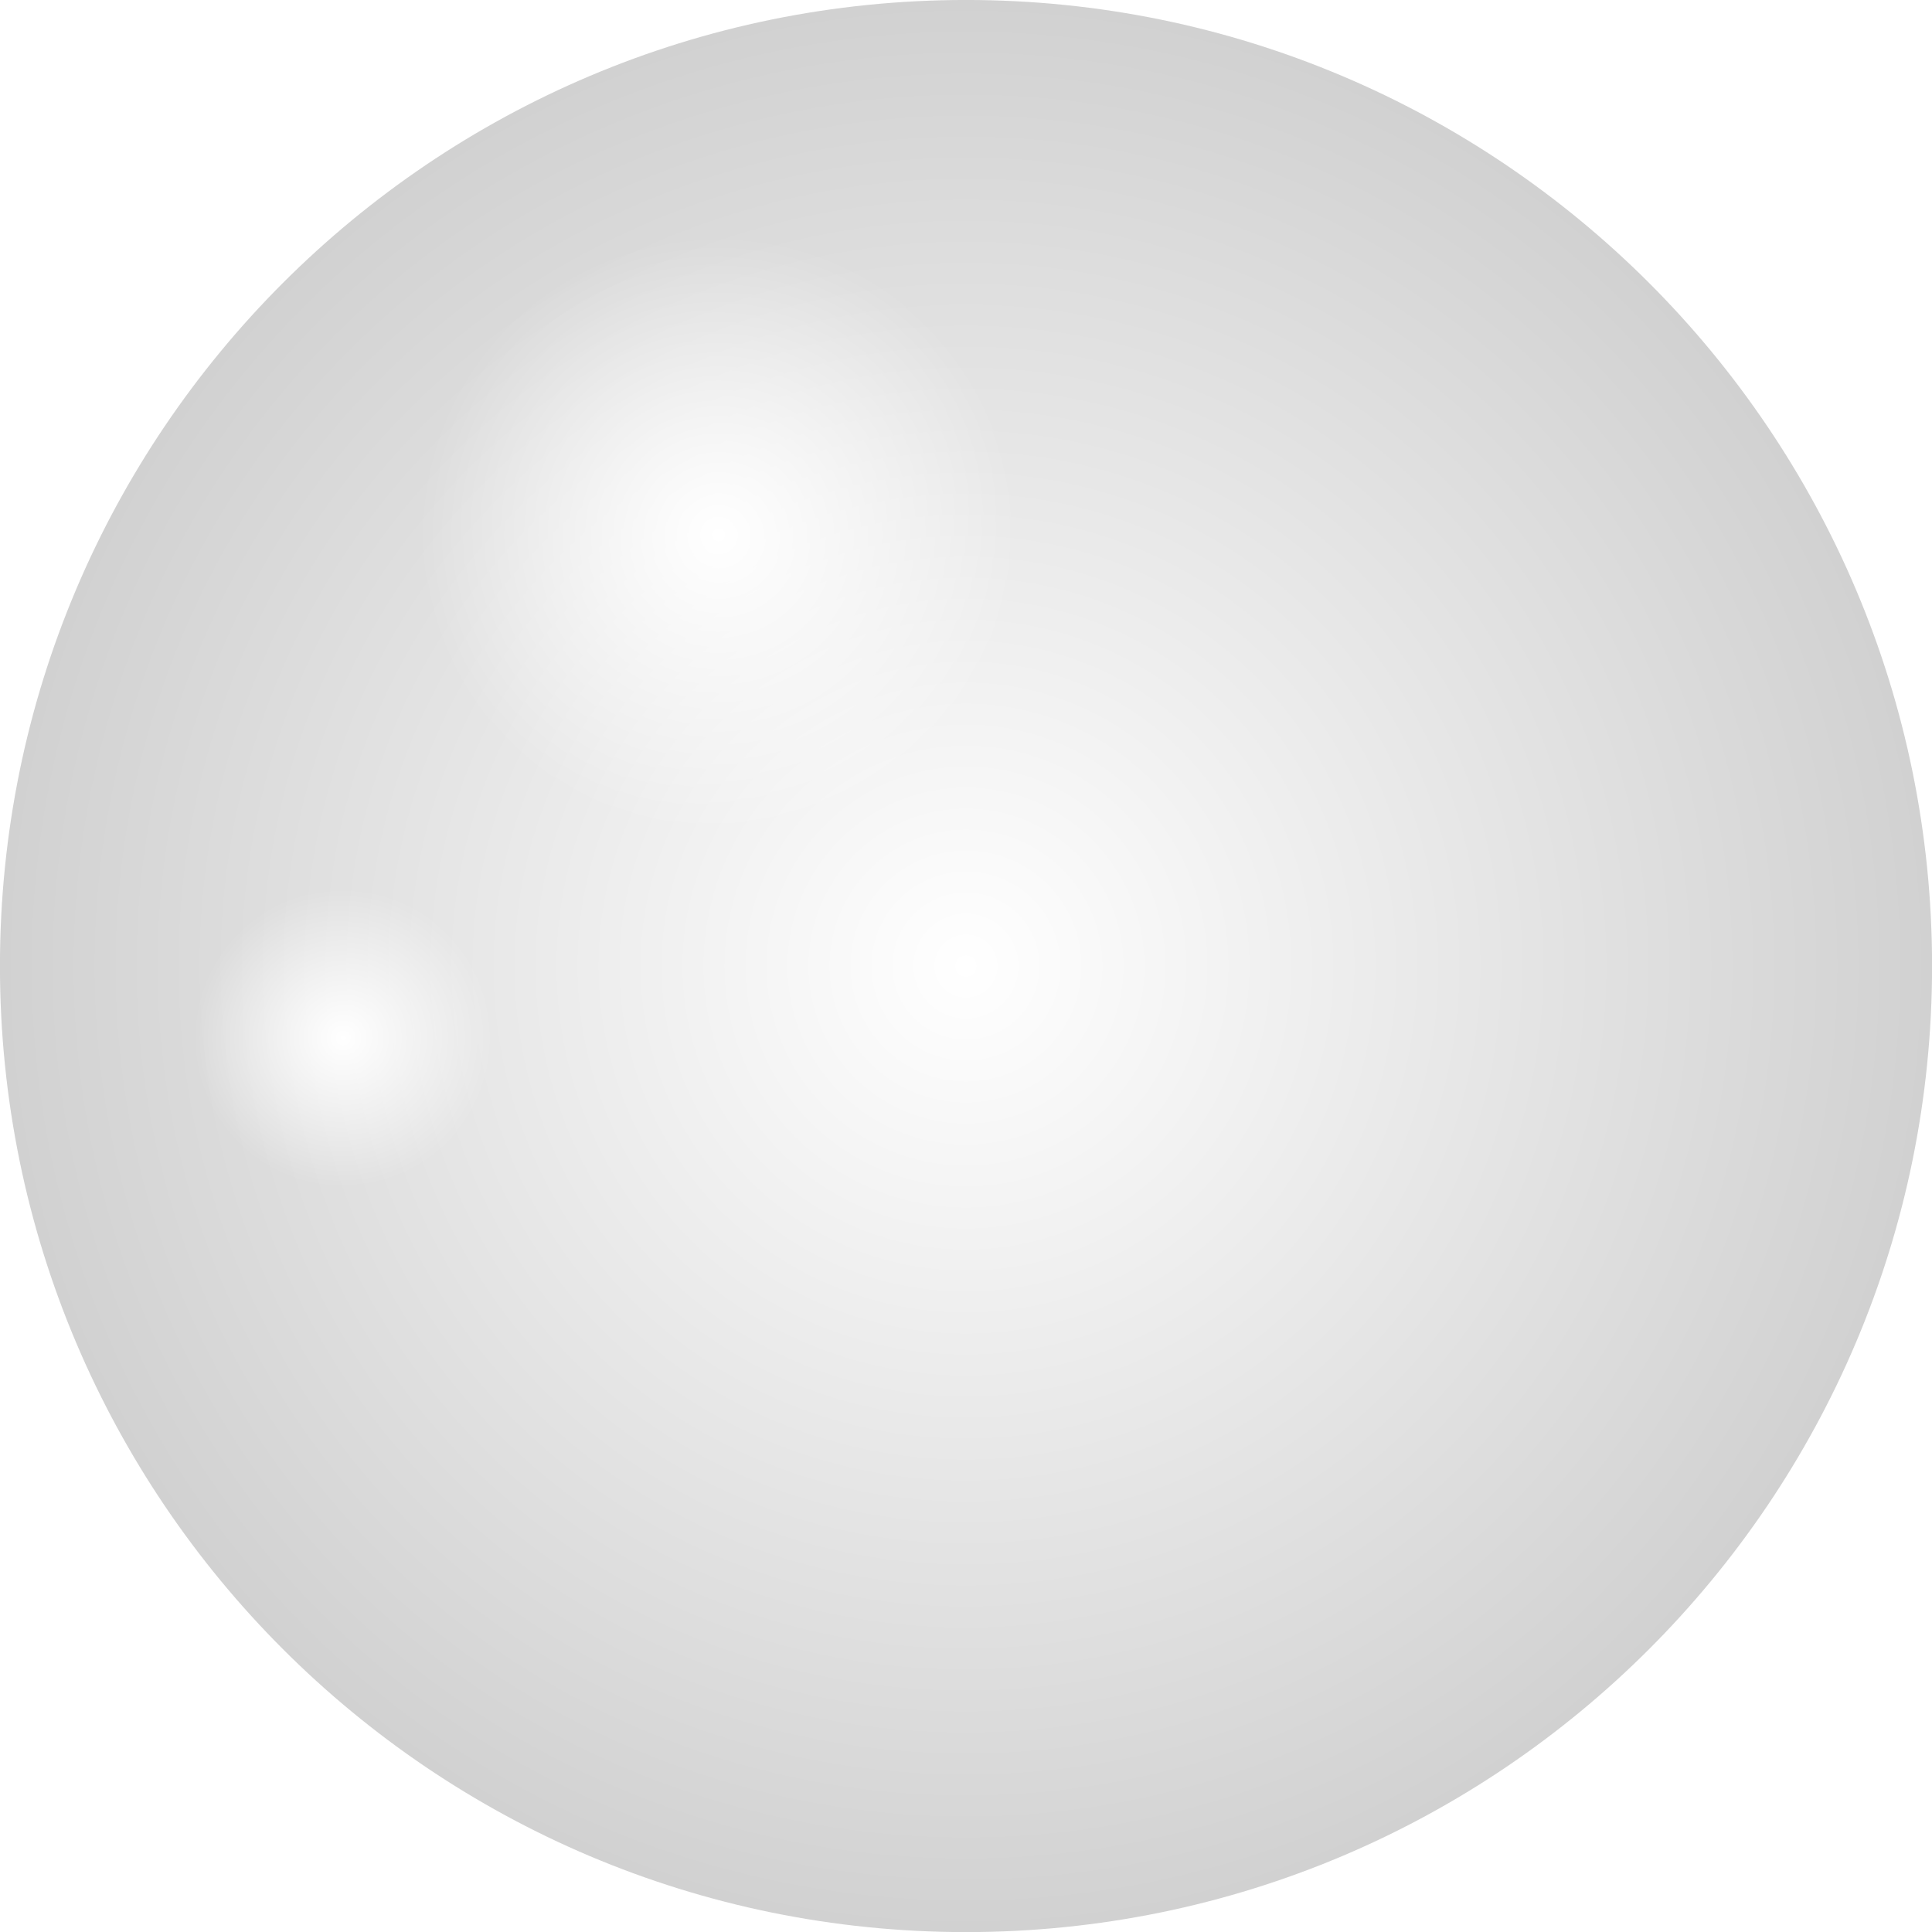
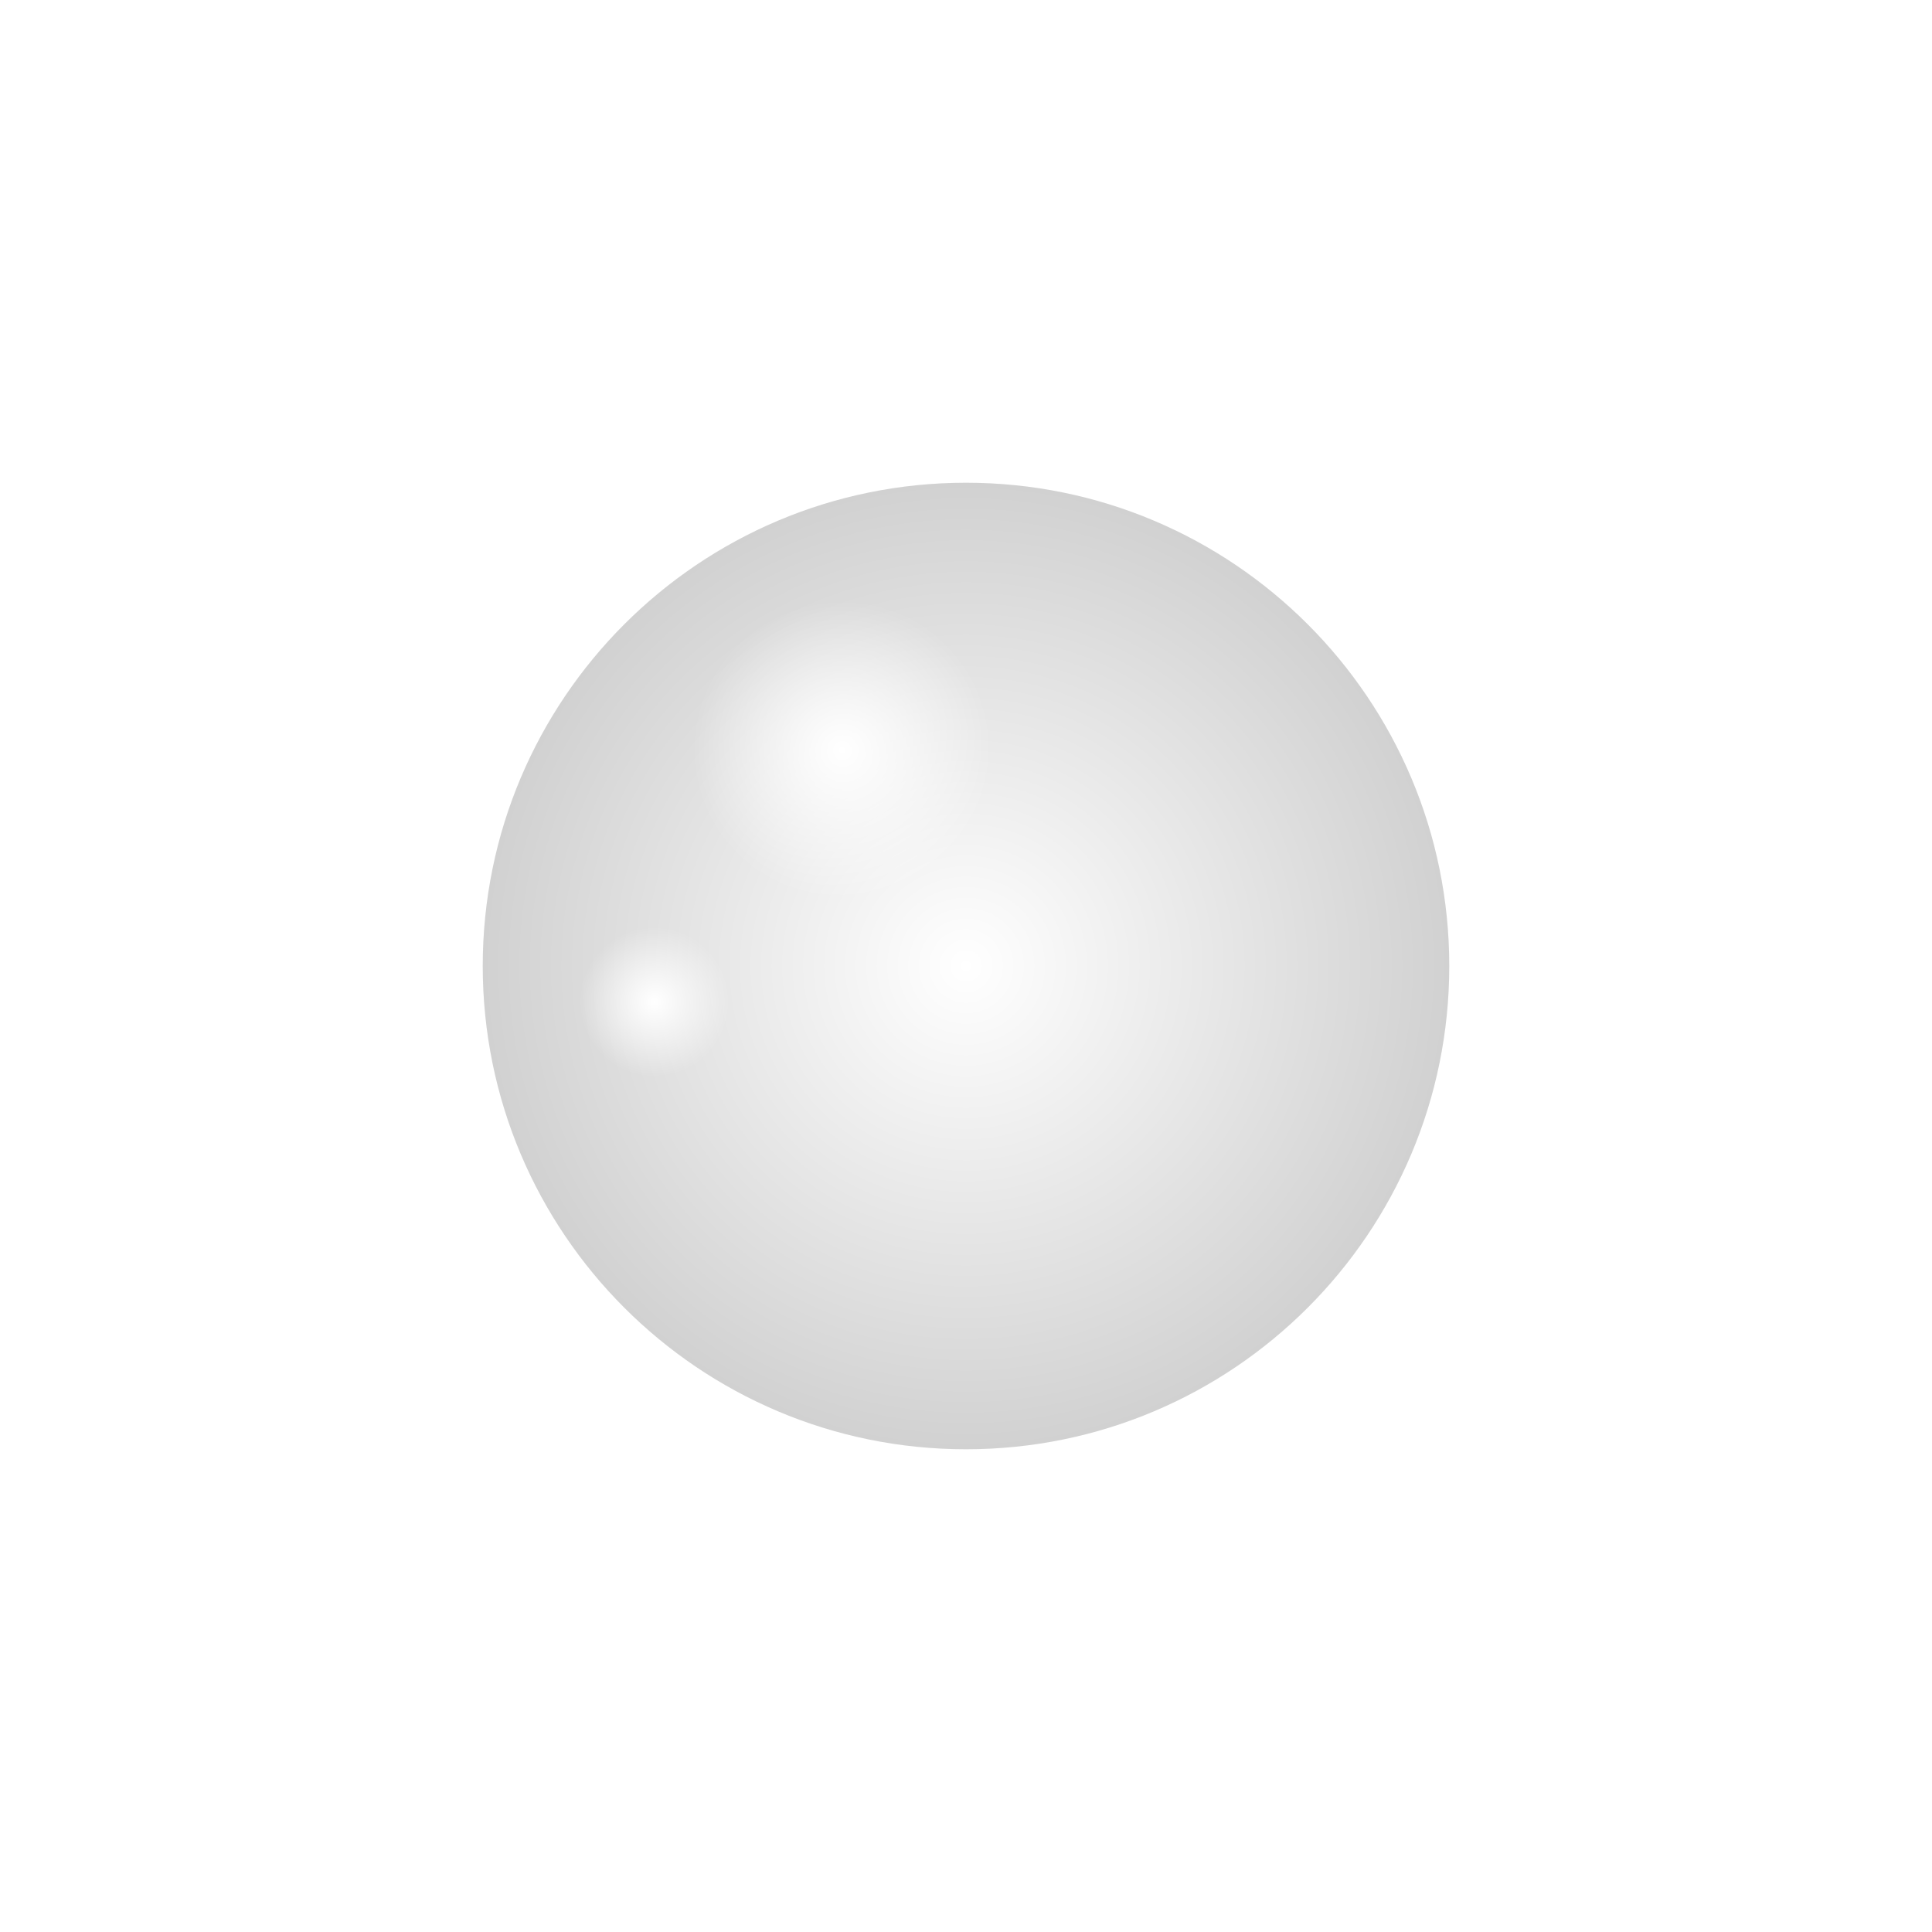
- <svg xmlns="http://www.w3.org/2000/svg" version="1.1" width="16.133" height="16.133" viewBox="0,0,16.133,16.133">
+ <svg xmlns="http://www.w3.org/2000/svg" version="1.1" width="32.25" height="32.25" viewBox="0,0,32.25,32.25">
  <defs>
-     <radialGradient cx="240.036" cy="180.112" r="8.067" gradientUnits="userSpaceOnUse" id="color-1">
+     <radialGradient cx="240" cy="180" r="8.067" gradientUnits="userSpaceOnUse" id="color-1">
      <stop offset="0" stop-color="#ffffff" />
      <stop offset="1" stop-color="#d1d1d1" />
    </radialGradient>
-     <radialGradient cx="237.969" cy="176.512" r="2.5" gradientUnits="userSpaceOnUse" id="color-2">
+     <radialGradient cx="237.933" cy="176.4" r="2.5" gradientUnits="userSpaceOnUse" id="color-2">
      <stop offset="0" stop-color="#ffffff" />
      <stop offset="1" stop-color="#ffffff" stop-opacity="0" />
    </radialGradient>
-     <radialGradient cx="234.836" cy="180.712" r="1.25" gradientUnits="userSpaceOnUse" id="color-3">
+     <radialGradient cx="234.8" cy="180.6" r="1.25" gradientUnits="userSpaceOnUse" id="color-3">
      <stop offset="0" stop-color="#ffffff" />
      <stop offset="1" stop-color="#ffffff" stop-opacity="0" />
    </radialGradient>
  </defs>
-   <g transform="translate(-231.9694,-172.0452)">
+   <g transform="translate(-223.875,-163.875)">
    <g data-paper-data="{&quot;isPaintingLayer&quot;:true}" fill-rule="nonzero" stroke="none" stroke-linecap="butt" stroke-linejoin="miter" stroke-miterlimit="10" stroke-dasharray="" stroke-dashoffset="0" style="mix-blend-mode: normal">
-       <path d="M231.969,180.112c0,-4.455 3.612,-8.067 8.067,-8.067c4.455,0 8.067,3.612 8.067,8.067c0,4.455 -3.612,8.067 -8.067,8.067c-4.455,0 -8.067,-3.612 -8.067,-8.067z" fill="url(#color-1)" stroke-width="0" />
-       <path d="M235.469,176.512c0,-1.381 1.119,-2.5 2.5,-2.5c1.381,0 2.5,1.119 2.5,2.5c0,1.381 -1.119,2.5 -2.5,2.5c-1.381,0 -2.5,-1.119 -2.5,-2.5z" fill="url(#color-2)" stroke-width="0.5" />
-       <path d="M233.586,180.712c0,-0.69 0.56,-1.25 1.25,-1.25c0.69,0 1.25,0.56 1.25,1.25c0,0.69 -0.56,1.25 -1.25,1.25c-0.69,0 -1.25,-0.56 -1.25,-1.25z" fill="url(#color-3)" stroke-width="0.5" />
+       <path d="M231.933,180c0,-4.455 3.612,-8.067 8.067,-8.067c4.455,0 8.067,3.612 8.067,8.067c0,4.455 -3.612,8.067 -8.067,8.067c-4.455,0 -8.067,-3.612 -8.067,-8.067z" fill="url(#color-1)" stroke-width="0" />
+       <path d="M235.433,176.4c0,-1.381 1.119,-2.5 2.5,-2.5c1.381,0 2.5,1.119 2.5,2.5c0,1.381 -1.119,2.5 -2.5,2.5c-1.381,0 -2.5,-1.119 -2.5,-2.5z" fill="url(#color-2)" stroke-width="0.5" />
+       <path d="M233.55,180.6c0,-0.69 0.56,-1.25 1.25,-1.25c0.69,0 1.25,0.56 1.25,1.25c0,0.69 -0.56,1.25 -1.25,1.25c-0.69,0 -1.25,-0.56 -1.25,-1.25z" fill="url(#color-3)" stroke-width="0.5" />
+       <path d="M223.875,196.125v-32.25h32.25v32.25z" fill="none" stroke-width="0" />
    </g>
  </g>
</svg>
